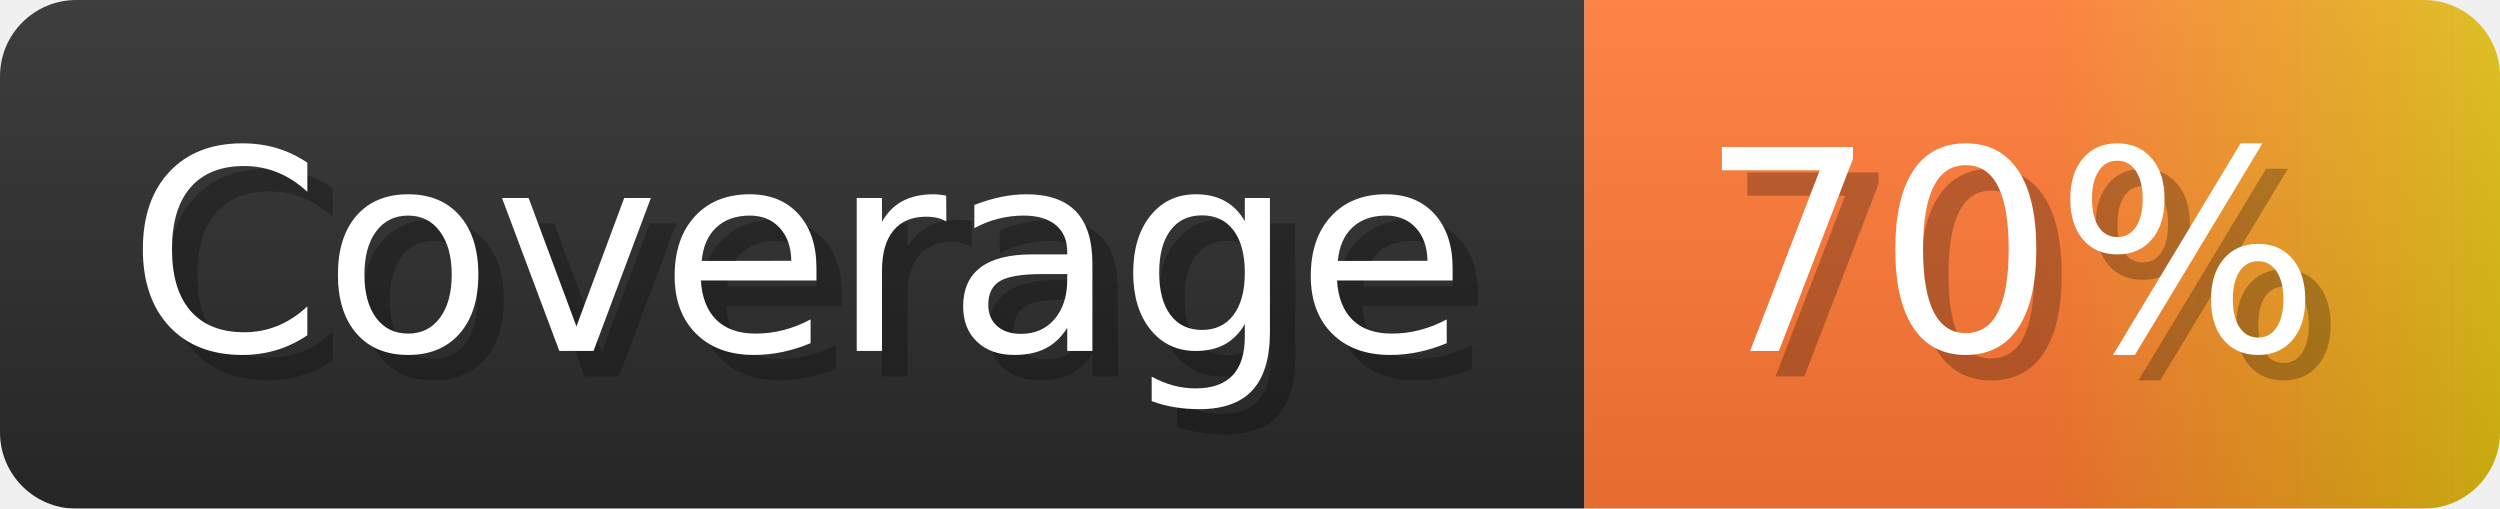
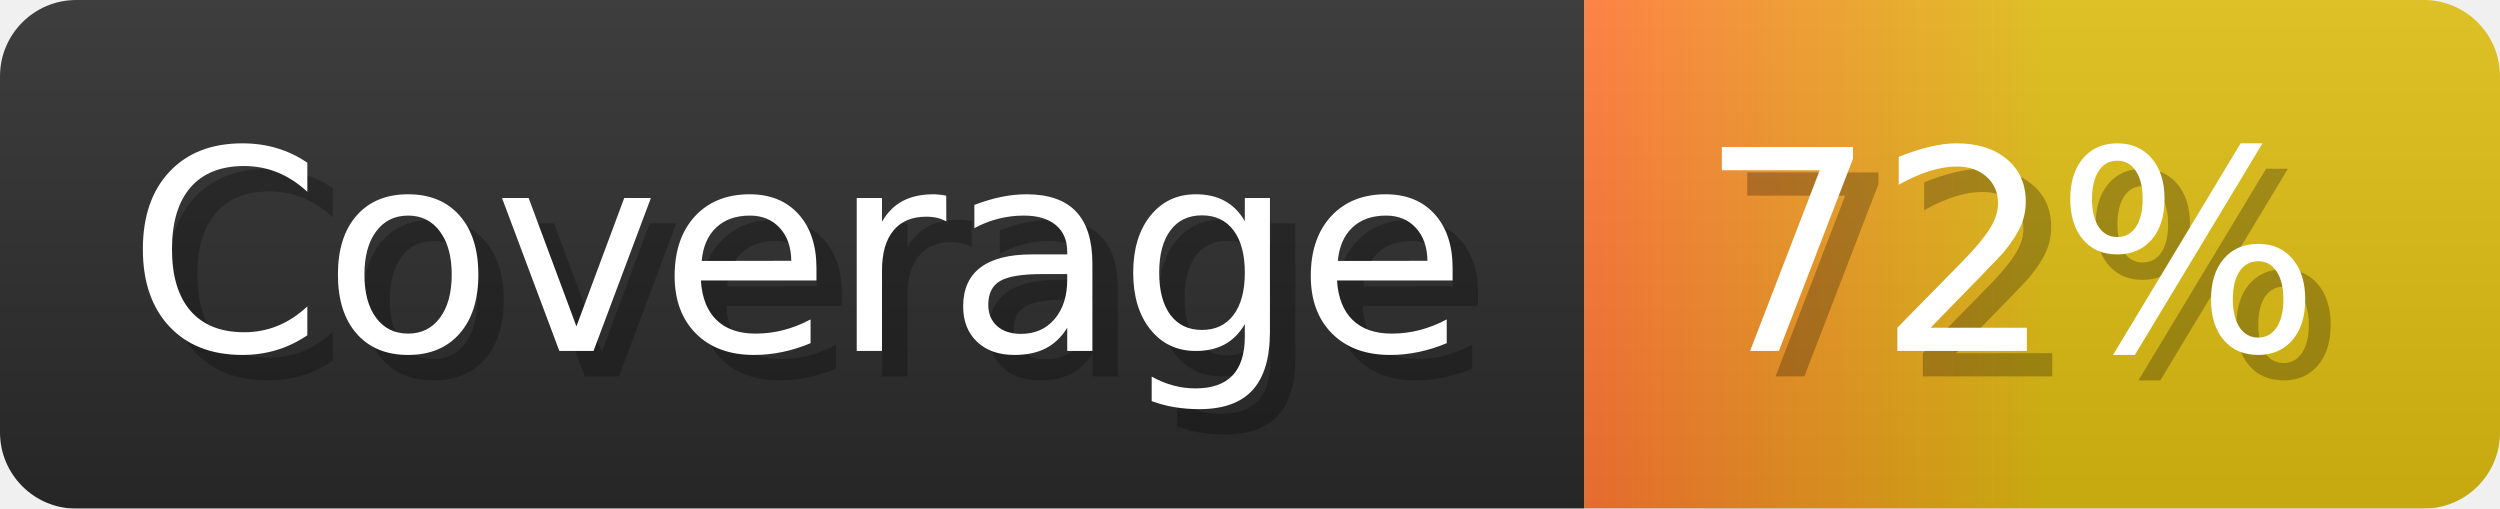
- <svg xmlns="http://www.w3.org/2000/svg" width="98.3" height="20" viewBox="0 0 983 200" role="img" aria-label="Coverage: 70%">
+ <svg xmlns="http://www.w3.org/2000/svg" width="98.3" height="20" viewBox="0 0 983 200" role="img" aria-label="Coverage: 72%">
  <linearGradient id="a" x2="0" y2="100%">
    <stop offset="0" stop-opacity=".1" stop-color="#EEE" />
    <stop offset="1" stop-opacity=".1" />
  </linearGradient>
  <mask id="m">
    <rect width="983" height="200" rx="30" fill="#FFF" />
  </mask>
  <g mask="url(#m)">
    <rect width="623" height="200" fill="#2A2A2A" />
    <rect width="360" height="200" fill="url(#x)" x="623" />
    <rect width="983" height="200" fill="url(#a)" />
  </g>
  <g aria-hidden="true" fill="#fff" text-anchor="start" font-family="Verdana,DejaVu Sans,sans-serif" font-size="110">
    <text x="60" y="148" textLength="523" fill="#000" opacity="0.25">Coverage</text>
    <text x="50" y="138" textLength="523">Coverage</text>
-     <text x="678" y="148" textLength="260" fill="#000" opacity="0.25">70%</text>
-     <text x="668" y="138" textLength="260">70%</text>
+     <text x="678" y="148" textLength="260" fill="#000" opacity="0.25">72%</text>
+     <text x="668" y="138" textLength="260">72%</text>
  </g>
  <linearGradient id="x" x1="0%" y1="0%" x2="100%" y2="0%">
    <stop offset="0%" style="stop-color:#F73" />
-     <stop offset="50%" style="stop-color:#F73" />
+     <stop offset="50%" style="stop-color:#DB1" />
    <stop offset="100%" style="stop-color:#DB1" />
  </linearGradient>
</svg>
